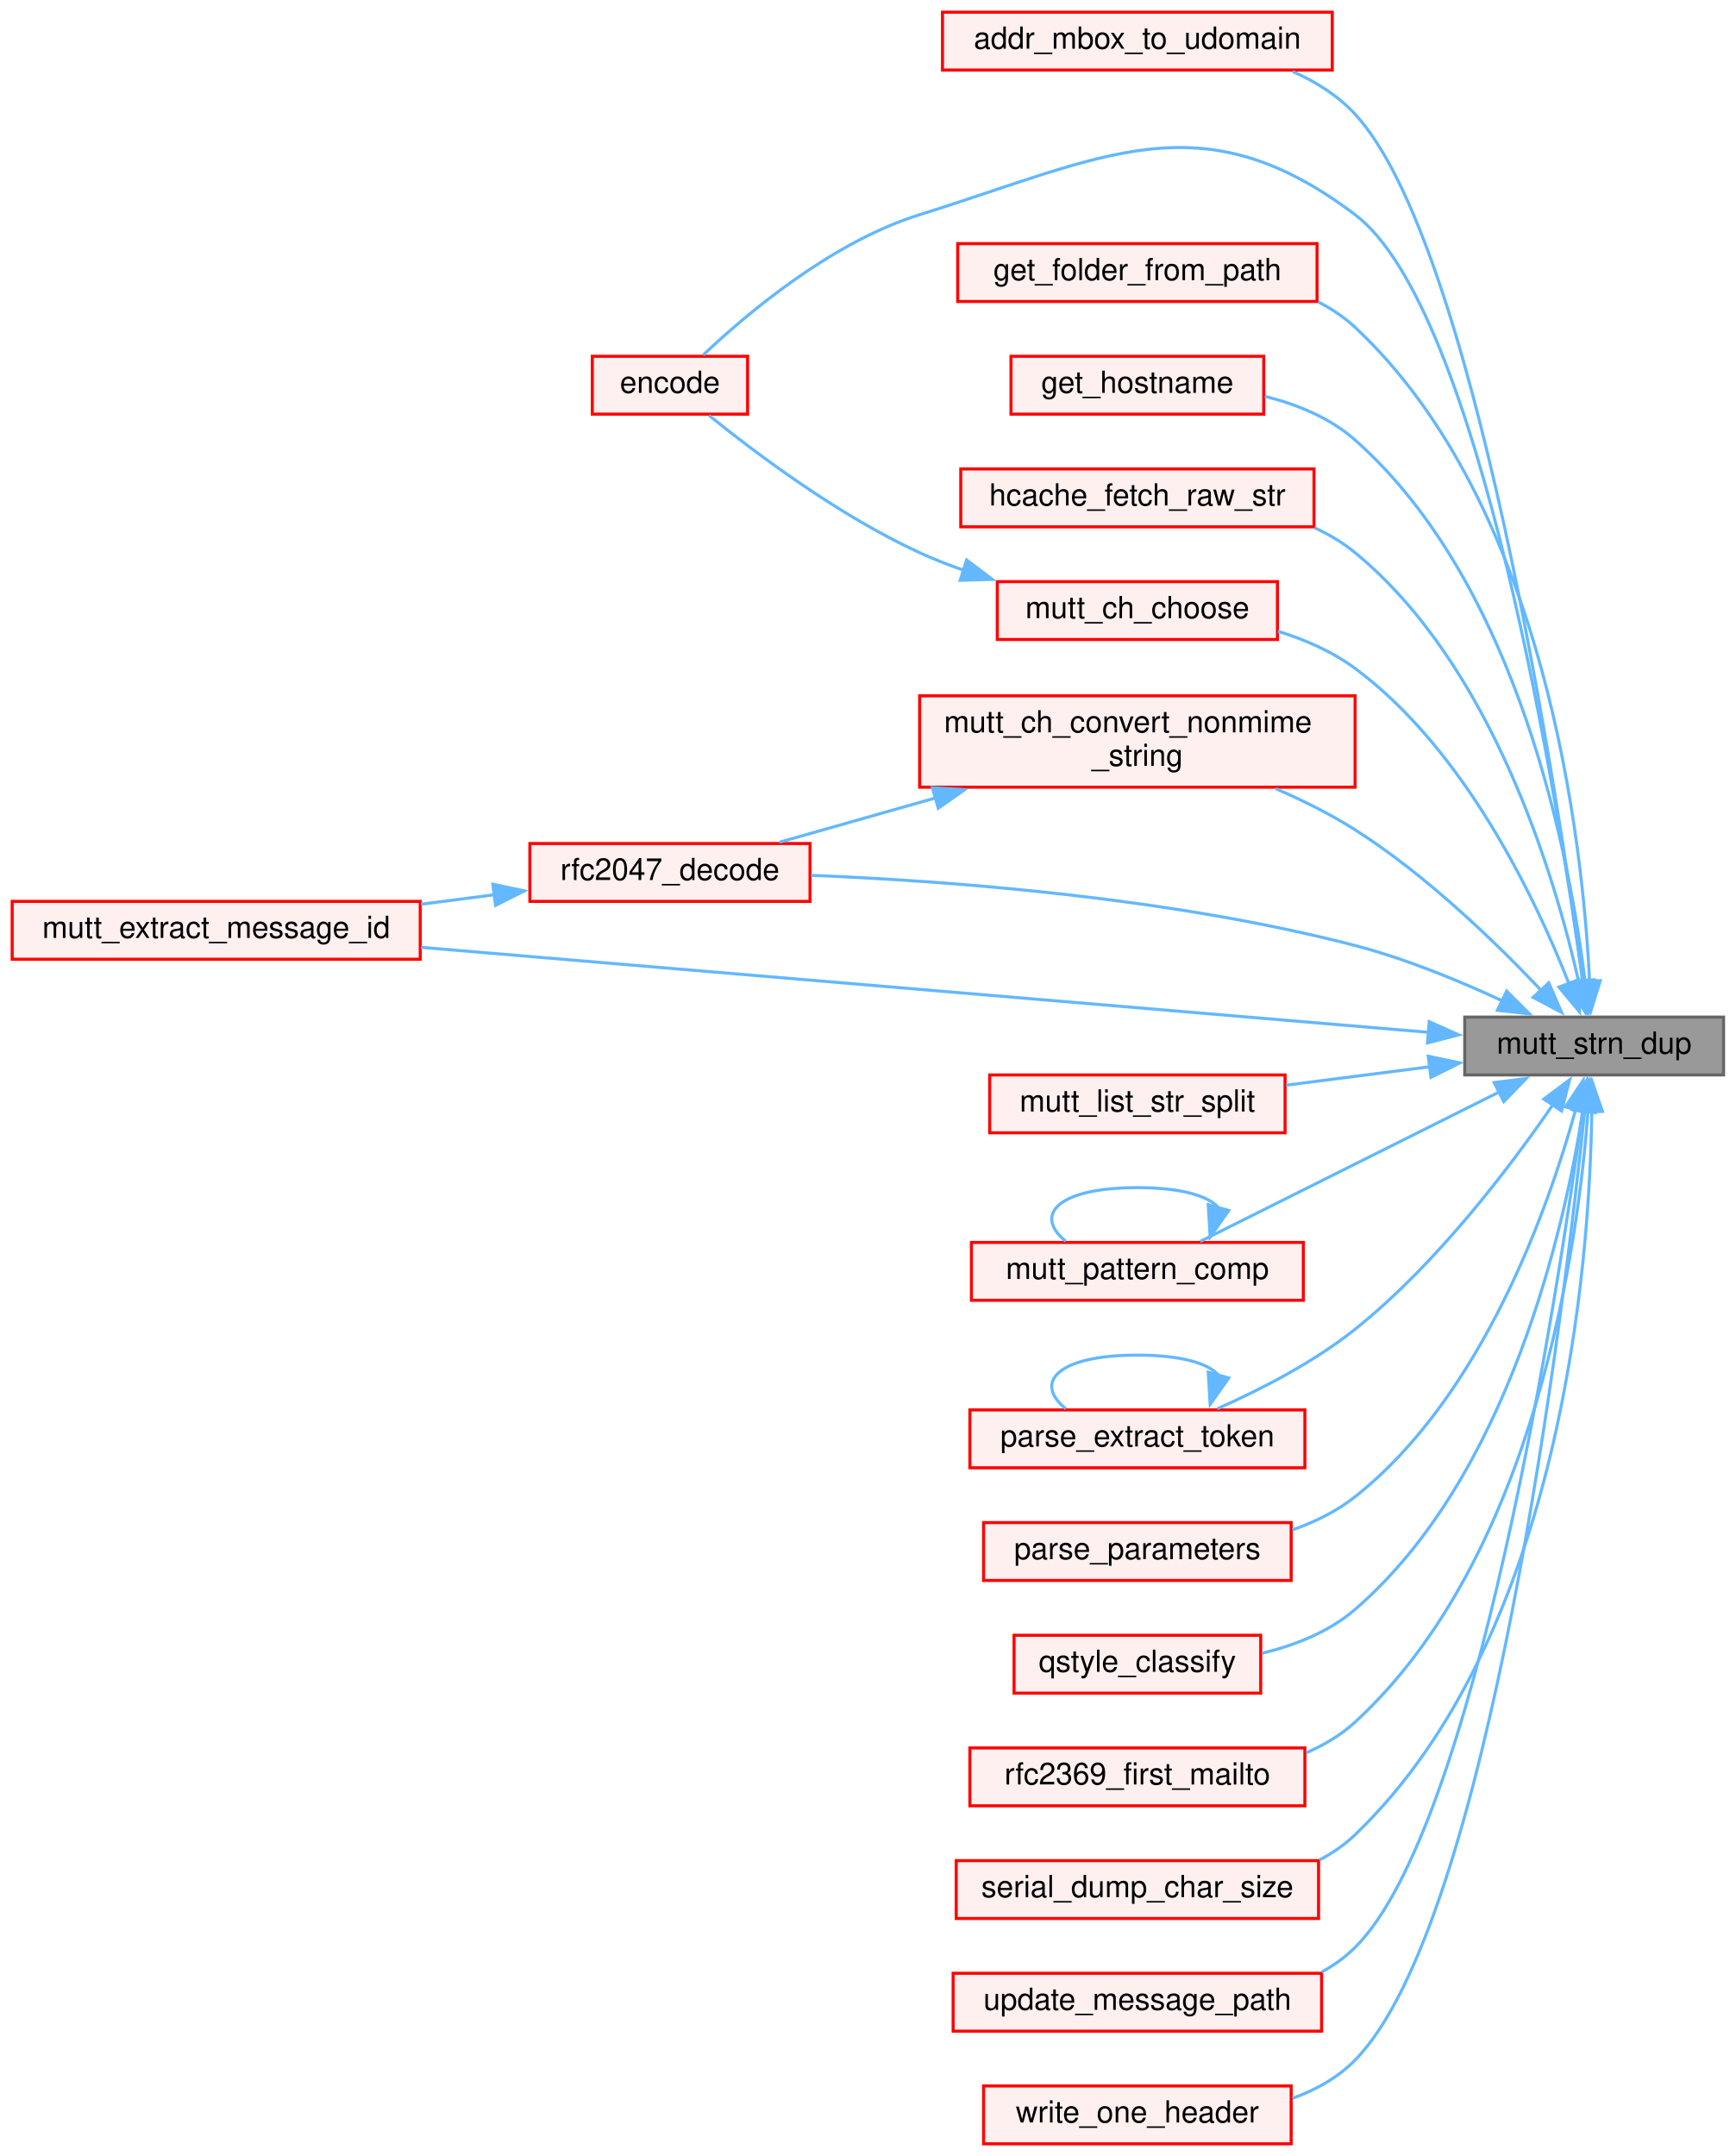
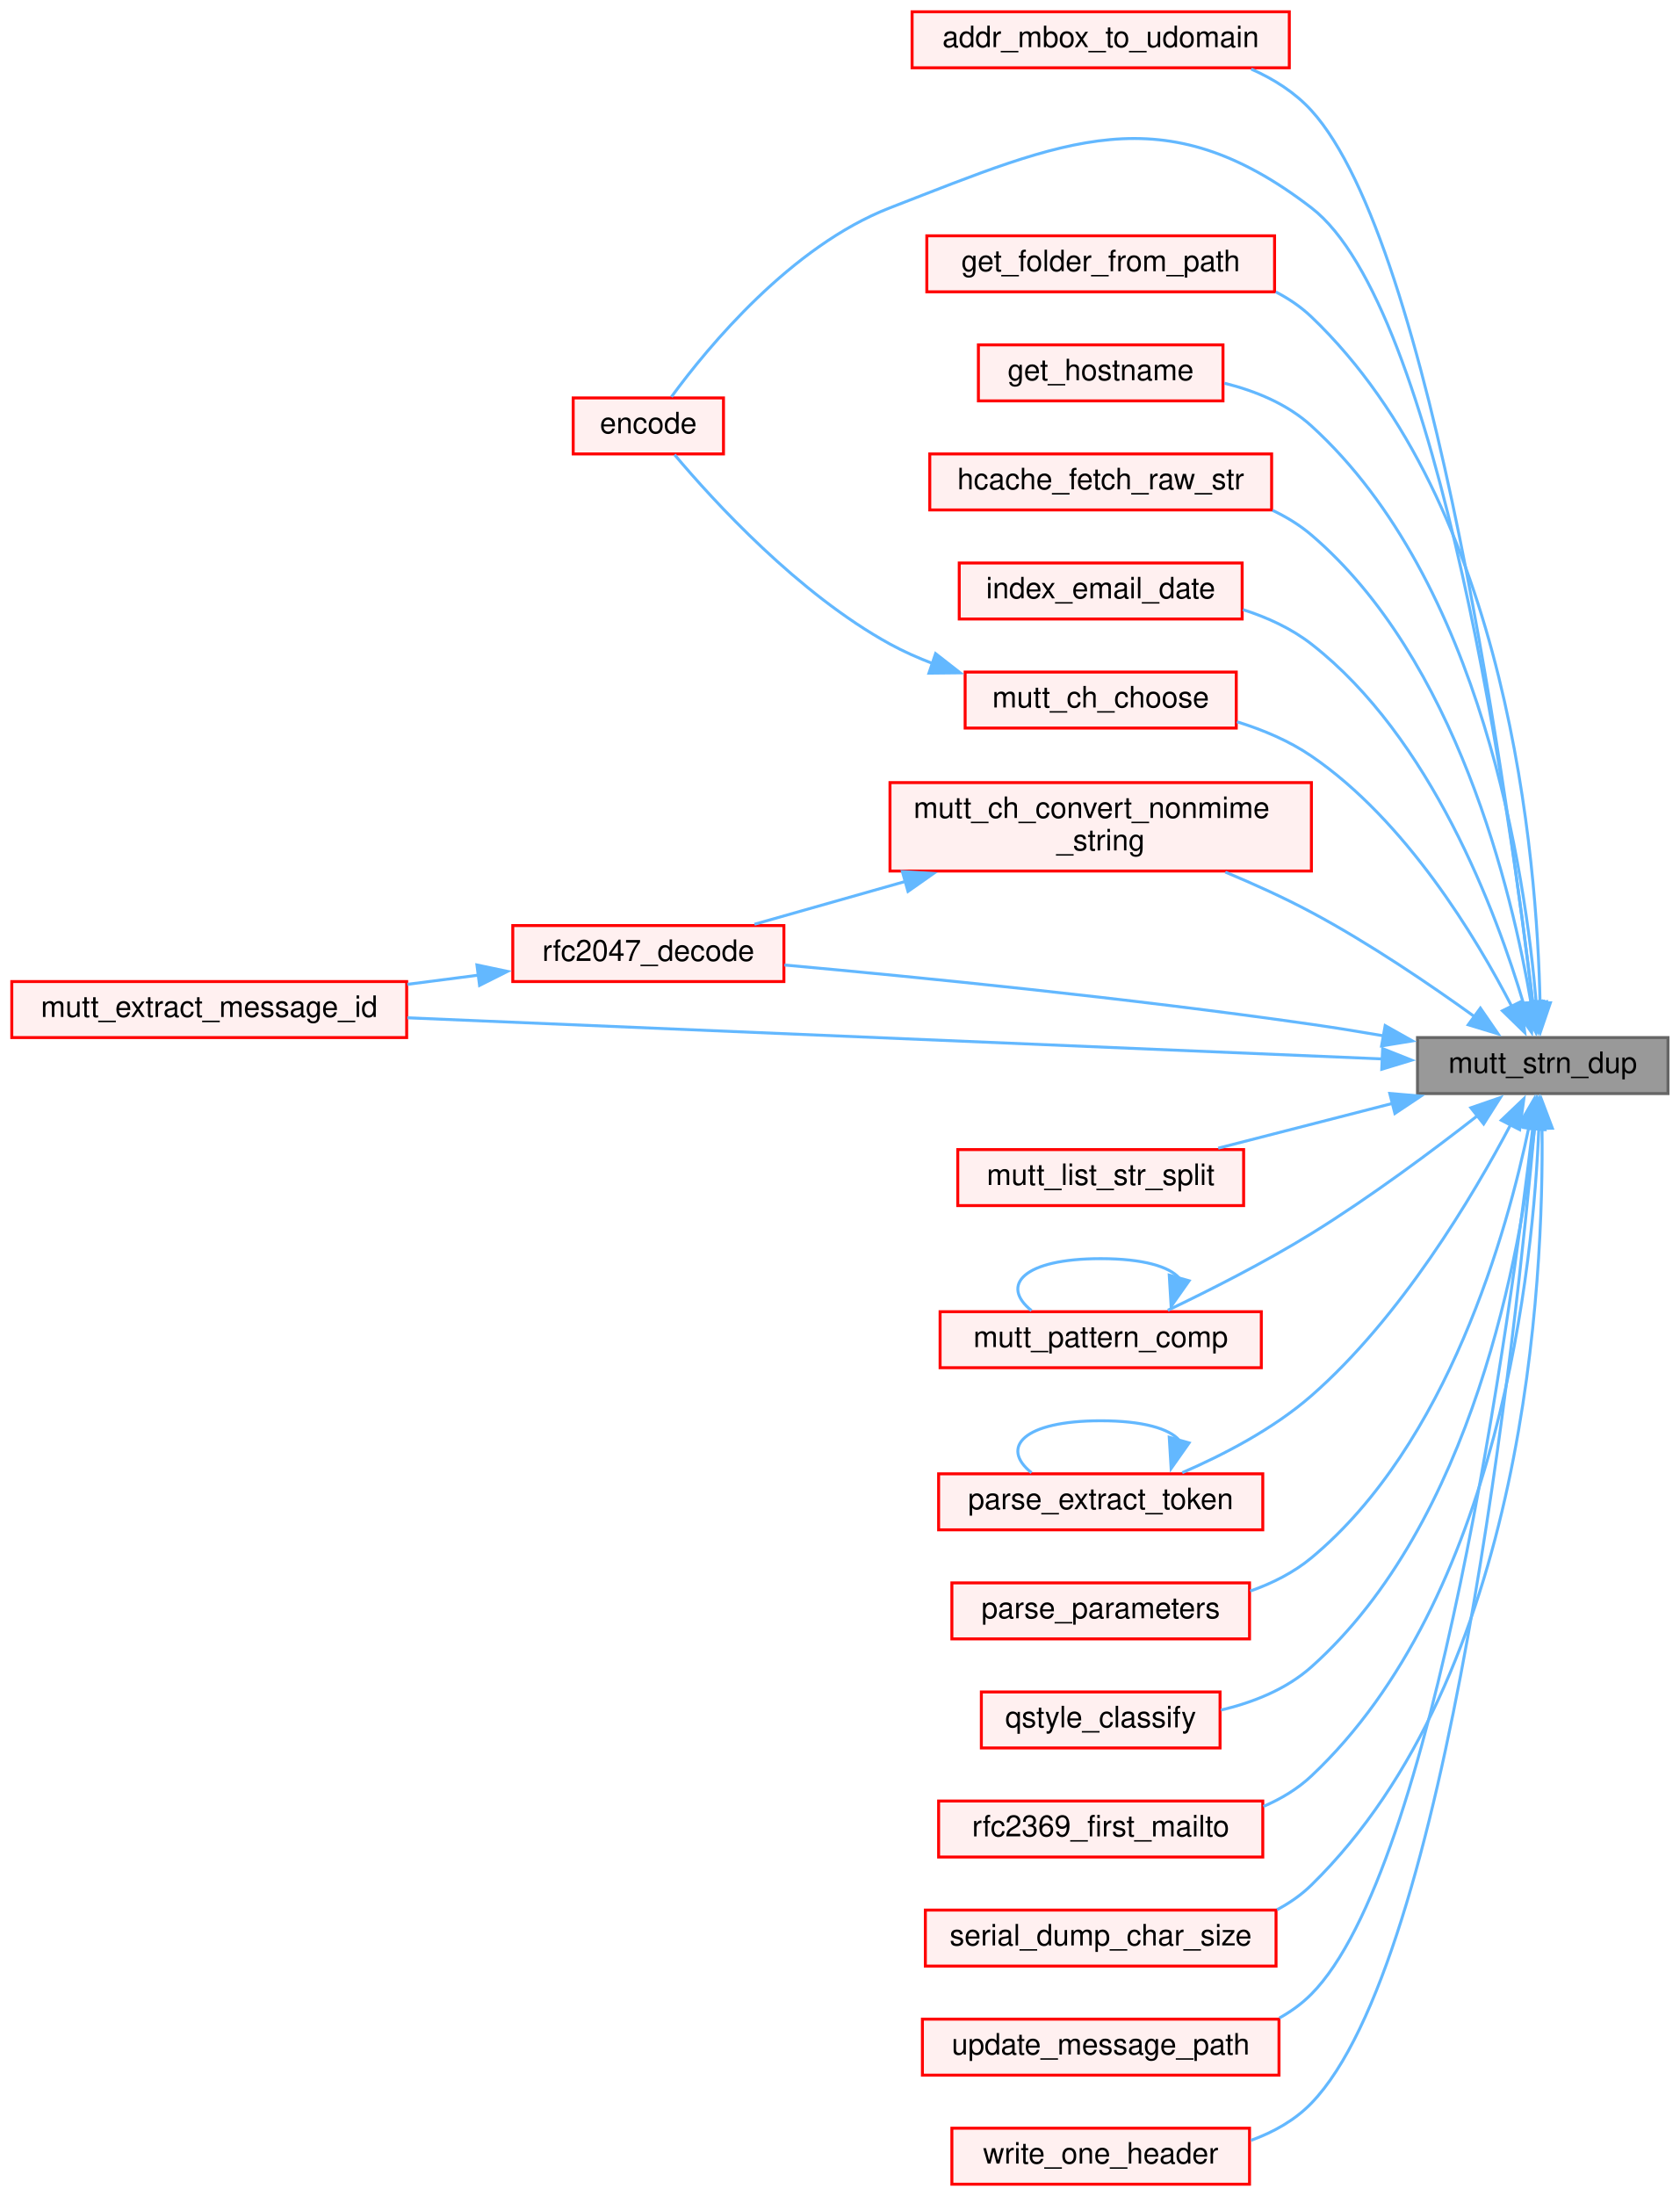
- <svg xmlns="http://www.w3.org/2000/svg" xmlns:xlink="http://www.w3.org/1999/xlink" width="570pt" height="708pt" viewBox="0.00 0.00 570.00 708.00">
-   <g id="graph0" class="graph" transform="scale(1 1) rotate(0) translate(4 704)">
+ <svg xmlns="http://www.w3.org/2000/svg" xmlns:xlink="http://www.w3.org/1999/xlink" width="570pt" height="745pt" viewBox="0.00 0.00 570.00 745.00">
+   <g id="graph0" class="graph" transform="scale(1 1) rotate(0) translate(4 741)">
    <g id="node1" class="node">
      <g id="a_node1">
        <a xlink:title="Duplicate a sub-string.">
-           <polygon fill="#999999" stroke="#666666" points="562,-370 477,-370 477,-351 562,-351 562,-370" />
-           <text text-anchor="middle" x="519.5" y="-358" font-family="Helvetica,sans-Serif" font-size="10.00">mutt_strn_dup</text>
+           <polygon fill="#999999" stroke="#666666" points="562,-389 477,-389 477,-370 562,-370 562,-389" />
+           <text text-anchor="middle" x="519.5" y="-377" font-family="Helvetica,sans-Serif" font-size="10.00">mutt_strn_dup</text>
        </a>
      </g>
    </g>
    <g id="node2" class="node">
      <g id="a_node2">
        <a xlink:href="address_2address_8c.html#a1e5796ca41b0c0693168aa4d496951db" target="_top" xlink:title="Split a mailbox name into user and domain.">
-           <polygon fill="#fff0f0" stroke="red" points="433.5,-700 305.5,-700 305.5,-681 433.5,-681 433.5,-700" />
-           <text text-anchor="middle" x="369.5" y="-688" font-family="Helvetica,sans-Serif" font-size="10.00">addr_mbox_to_udomain</text>
+           <polygon fill="#fff0f0" stroke="red" points="433.5,-737 305.5,-737 305.5,-718 433.5,-718 433.5,-737" />
+           <text text-anchor="middle" x="369.5" y="-725" font-family="Helvetica,sans-Serif" font-size="10.00">addr_mbox_to_udomain</text>
        </a>
      </g>
    </g>
    <g id="edge1" class="edge">
-       <path fill="none" stroke="#63b8ff" d="M515.79,-381.61C507.43,-443.7 480.21,-624.02 441,-666.5 435.39,-672.58 428.18,-677.12 420.51,-680.51" />
-       <polygon fill="#63b8ff" stroke="#63b8ff" points="519.26,-382.12 517.09,-371.75 512.31,-381.21 519.26,-382.12" />
+       <path fill="none" stroke="#63b8ff" d="M516.11,-400.59C508.42,-465.1 482.35,-658.1 441,-703.5 435.43,-709.62 428.24,-714.18 420.58,-717.57" />
+       <polygon fill="#63b8ff" stroke="#63b8ff" points="519.55,-401.33 517.23,-390.99 512.6,-400.52 519.55,-401.33" />
    </g>
    <g id="node3" class="node">
      <g id="a_node3">
        <a xlink:href="rfc2047_8c.html#ad76ba986603e70d8fcacff83ee5a4dc2" target="_top" xlink:title="RFC2047-encode a string.">
-           <polygon fill="#fff0f0" stroke="red" points="241.5,-587 190.5,-587 190.5,-568 241.5,-568 241.5,-587" />
-           <text text-anchor="middle" x="216" y="-575" font-family="Helvetica,sans-Serif" font-size="10.00">encode</text>
+           <polygon fill="#fff0f0" stroke="red" points="241.5,-606 190.5,-606 190.5,-587 241.5,-587 241.5,-606" />
+           <text text-anchor="middle" x="216" y="-594" font-family="Helvetica,sans-Serif" font-size="10.00">encode</text>
        </a>
      </g>
    </g>
    <g id="edge2" class="edge">
-       <path fill="none" stroke="#63b8ff" d="M515.79,-381.46C507.78,-439.9 482.11,-602.44 441,-633.5 390.29,-671.82 358.67,-652.43 298,-633.5 268.95,-624.44 241.14,-600.9 226.89,-587.4" />
-       <polygon fill="#63b8ff" stroke="#63b8ff" points="519.22,-382.24 517.07,-371.87 512.28,-381.32 519.22,-382.24" />
+       <path fill="none" stroke="#63b8ff" d="M516.16,-400.61C508.91,-461.79 484.64,-636.96 441,-670.5 390.61,-709.23 357.25,-693.49 298,-670.5 264.44,-657.48 236.28,-623.35 223.84,-606.38" />
+       <polygon fill="#63b8ff" stroke="#63b8ff" points="519.62,-401.22 517.28,-390.88 512.66,-400.42 519.62,-401.22" />
    </g>
    <g id="node4" class="node">
      <g id="a_node4">
        <a xlink:href="notmuch_8c.html#abf60a7d578968ef9a84a0e9dc1f7999a" target="_top" xlink:title="Find an email's folder from its path.">
-           <polygon fill="#fff0f0" stroke="red" points="428.5,-624 310.5,-624 310.5,-605 428.5,-605 428.5,-624" />
-           <text text-anchor="middle" x="369.5" y="-612" font-family="Helvetica,sans-Serif" font-size="10.00">get_folder_from_path</text>
+           <polygon fill="#fff0f0" stroke="red" points="428.5,-661 310.5,-661 310.5,-642 428.5,-642 428.5,-661" />
+           <text text-anchor="middle" x="369.5" y="-649" font-family="Helvetica,sans-Serif" font-size="10.00">get_folder_from_path</text>
        </a>
      </g>
    </g>
    <g id="edge3" class="edge">
-       <path fill="none" stroke="#63b8ff" d="M518,-381.78C515.73,-427.97 503.64,-537.94 441,-596.5 437.4,-599.86 433.26,-602.62 428.83,-604.88" />
-       <polygon fill="#63b8ff" stroke="#63b8ff" points="521.5,-381.95 518.37,-371.82 514.5,-381.69 521.5,-381.95" />
+       <path fill="none" stroke="#63b8ff" d="M518.59,-400.73C517.58,-449.34 508.04,-569.48 441,-633.5 437.44,-636.9 433.32,-639.69 428.91,-641.96" />
+       <polygon fill="#63b8ff" stroke="#63b8ff" points="522.09,-400.8 518.67,-390.77 515.09,-400.74 522.09,-400.8" />
    </g>
    <g id="node5" class="node">
      <g id="a_node5">
        <a xlink:href="init_8c.html#accd8fc806fe125319f45c8cde5b898db" target="_top" xlink:title="Find the Fully-Qualified Domain Name.">
-           <polygon fill="#fff0f0" stroke="red" points="411,-587 328,-587 328,-568 411,-568 411,-587" />
-           <text text-anchor="middle" x="369.5" y="-575" font-family="Helvetica,sans-Serif" font-size="10.00">get_hostname</text>
+           <polygon fill="#fff0f0" stroke="red" points="411,-624 328,-624 328,-605 411,-605 411,-624" />
+           <text text-anchor="middle" x="369.5" y="-612" font-family="Helvetica,sans-Serif" font-size="10.00">get_hostname</text>
        </a>
      </g>
    </g>
    <g id="edge4" class="edge">
-       <path fill="none" stroke="#63b8ff" d="M516.54,-381.47C511.59,-422.12 494.85,-511.82 441,-559.5 432.77,-566.79 421.99,-571.2 411.35,-573.85" />
-       <polygon fill="#63b8ff" stroke="#63b8ff" points="520.01,-381.93 517.6,-371.62 513.05,-381.18 520.01,-381.93" />
+       <path fill="none" stroke="#63b8ff" d="M517.29,-400.86C513.62,-444.37 499.01,-543.65 441,-596.5 432.88,-603.9 422.13,-608.35 411.49,-611" />
+       <polygon fill="#63b8ff" stroke="#63b8ff" points="520.77,-401.21 517.99,-390.99 513.79,-400.71 520.77,-401.21" />
    </g>
    <g id="node6" class="node">
      <g id="a_node6">
        <a xlink:href="hcache_2hcache_8c.html#a9f2aea3b2e8ba9dc758a06e0163dee14" target="_top" xlink:title="Fetch a string from the cache.">
-           <polygon fill="#fff0f0" stroke="red" points="427.5,-550 311.5,-550 311.5,-531 427.5,-531 427.5,-550" />
-           <text text-anchor="middle" x="369.5" y="-538" font-family="Helvetica,sans-Serif" font-size="10.00">hcache_fetch_raw_str</text>
+           <polygon fill="#fff0f0" stroke="red" points="427.5,-587 311.5,-587 311.5,-568 427.5,-568 427.5,-587" />
+           <text text-anchor="middle" x="369.5" y="-575" font-family="Helvetica,sans-Serif" font-size="10.00">hcache_fetch_raw_str</text>
        </a>
      </g>
    </g>
    <g id="edge5" class="edge">
-       <path fill="none" stroke="#63b8ff" d="M514.47,-381.38C506.65,-416.1 486.07,-485.5 441,-522.5 437,-525.79 432.47,-528.48 427.68,-530.69" />
-       <polygon fill="#63b8ff" stroke="#63b8ff" points="517.86,-382.28 516.48,-371.77 511.01,-380.84 517.86,-382.28" />
+       <path fill="none" stroke="#63b8ff" d="M515.55,-400.57C509.12,-438.31 490.27,-517.4 441,-559.5 437.06,-562.86 432.58,-565.61 427.82,-567.86" />
+       <polygon fill="#63b8ff" stroke="#63b8ff" points="518.96,-401.39 517.05,-390.97 512.05,-400.31 518.96,-401.39" />
    </g>
    <g id="node7" class="node">
      <g id="a_node7">
+         <a xlink:href="hdrline_8c.html#aafe2abeaba6206162a51ac7114834b53" target="_top" xlink:title="Index: Sent/Received Local/Sender date and time.">
+           <polygon fill="#fff0f0" stroke="red" points="417.5,-550 321.5,-550 321.5,-531 417.5,-531 417.5,-550" />
+           <text text-anchor="middle" x="369.5" y="-538" font-family="Helvetica,sans-Serif" font-size="10.00">index_email_date</text>
+         </a>
+       </g>
+     </g>
+     <g id="edge6" class="edge">
+       <path fill="none" stroke="#63b8ff" d="M513.09,-400.14C503.79,-431.48 481.7,-490.78 441,-522.5 434.22,-527.78 426.07,-531.53 417.76,-534.18" />
+       <polygon fill="#63b8ff" stroke="#63b8ff" points="516.4,-401.29 515.73,-390.72 509.66,-399.41 516.4,-401.29" />
+     </g>
+     <g id="node8" class="node">
+       <g id="a_node8">
        <a xlink:href="mutt_2charset_8c.html#a285a4fac32f6564ee4682edec23142fe" target="_top" xlink:title="Figure the best charset to encode a string.">
          <polygon fill="#fff0f0" stroke="red" points="415.5,-513 323.5,-513 323.5,-494 415.5,-494 415.5,-513" />
          <text text-anchor="middle" x="369.5" y="-501" font-family="Helvetica,sans-Serif" font-size="10.00">mutt_ch_choose</text>
        </a>
      </g>
    </g>
-     <g id="edge6" class="edge">
-       <path fill="none" stroke="#63b8ff" d="M511.2,-381.07C500.29,-408.8 477.07,-457.77 441,-484.5 433.57,-490.01 424.64,-493.92 415.67,-496.7" />
-       <polygon fill="#63b8ff" stroke="#63b8ff" points="514.47,-382.31 514.7,-371.72 507.92,-379.85 514.47,-382.31" />
-     </g>
-     <g id="node8" class="node">
-       <g id="a_node8">
+     <g id="edge7" class="edge">
+       <path fill="none" stroke="#63b8ff" d="M509.11,-399.34C496.81,-423.18 472.98,-462.66 441,-484.5 433.46,-489.65 424.59,-493.4 415.73,-496.14" />
+       <polygon fill="#63b8ff" stroke="#63b8ff" points="512.09,-401.2 513.4,-390.69 505.82,-398.09 512.09,-401.2" />
+     </g>
+     <g id="node9" class="node">
+       <g id="a_node9">
        <a xlink:href="mutt_2charset_8c.html#a328973bb86fd341ba82021d540c0cc0b" target="_top" xlink:title="Try to convert a string using a list of character sets.">
          <polygon fill="#fff0f0" stroke="red" points="441,-475.5 298,-475.5 298,-445.5 441,-445.5 441,-475.5" />
          <text text-anchor="start" x="306" y="-463.5" font-family="Helvetica,sans-Serif" font-size="10.00">mutt_ch_convert_nonmime</text>
          <text text-anchor="middle" x="369.5" y="-452.5" font-family="Helvetica,sans-Serif" font-size="10.00">_string</text>
        </a>
      </g>
    </g>
-     <g id="edge8" class="edge">
-       <path fill="none" stroke="#63b8ff" d="M502.15,-378.73C487.39,-394.34 464.43,-416.61 441,-431.5 432.96,-436.61 423.86,-441.14 414.94,-445.01" />
-       <polygon fill="#63b8ff" stroke="#63b8ff" points="504.6,-381.24 508.82,-371.52 499.46,-376.48 504.6,-381.24" />
-     </g>
-     <g id="node9" class="node">
-       <g id="a_node9">
+     <g id="edge9" class="edge">
+       <path fill="none" stroke="#63b8ff" d="M496.52,-395.98C481.4,-406.89 460.58,-421.04 441,-431.5 431.78,-436.43 421.53,-441.07 411.78,-445.15" />
+       <polygon fill="#63b8ff" stroke="#63b8ff" points="498.34,-398.99 504.34,-390.26 494.21,-393.34 498.34,-398.99" />
+     </g>
+     <g id="node10" class="node">
+       <g id="a_node10">
        <a xlink:href="rfc2047_8c.html#a89c57c82465740567f73641c9397d760" target="_top" xlink:title="Decode any RFC2047-encoded header fields.">
          <polygon fill="#fff0f0" stroke="red" points="262,-427 170,-427 170,-408 262,-408 262,-427" />
          <text text-anchor="middle" x="216" y="-415" font-family="Helvetica,sans-Serif" font-size="10.00">rfc2047_decode</text>
        </a>
      </g>
    </g>
-     <g id="edge19" class="edge">
-       <path fill="none" stroke="#63b8ff" d="M489.46,-375.29C475.21,-381.91 457.58,-389.18 441,-393.5 380.44,-409.26 308.08,-414.7 262.33,-416.56" />
-       <polygon fill="#63b8ff" stroke="#63b8ff" points="490.76,-378.54 498.26,-371.06 487.73,-372.23 490.76,-378.54" />
-     </g>
-     <g id="node10" class="node">
-       <g id="a_node10">
+     <g id="edge20" class="edge">
+       <path fill="none" stroke="#63b8ff" d="M465.69,-389.56C457.44,-390.98 449,-392.35 441,-393.5 379.25,-402.37 307.49,-409.51 262.17,-413.62" />
+       <polygon fill="#63b8ff" stroke="#63b8ff" points="466.03,-393.06 475.27,-387.87 464.81,-386.17 466.03,-393.06" />
+     </g>
+     <g id="node11" class="node">
+       <g id="a_node11">
        <a xlink:href="email_2parse_8c.html#aa7b7d3d9446a52fbc31ef18eea1b52c2" target="_top" xlink:title="Find a message-id.">
          <polygon fill="#fff0f0" stroke="red" points="134,-408 0,-408 0,-389 134,-389 134,-408" />
          <text text-anchor="middle" x="67" y="-396" font-family="Helvetica,sans-Serif" font-size="10.00">mutt_extract_message_id</text>
        </a>
      </g>
    </g>
-     <g id="edge11" class="edge">
-       <path fill="none" stroke="#63b8ff" d="M465.15,-365C382.58,-371.96 224.02,-385.34 134.24,-392.91" />
-       <polygon fill="#63b8ff" stroke="#63b8ff" points="465.34,-368.5 475.01,-364.17 464.76,-361.52 465.34,-368.5" />
-     </g>
-     <g id="node11" class="node">
-       <g id="a_node11">
+     <g id="edge12" class="edge">
+       <path fill="none" stroke="#63b8ff" d="M465.15,-381.75C382.58,-385.23 224.02,-391.92 134.24,-395.71" />
+       <polygon fill="#63b8ff" stroke="#63b8ff" points="465.17,-385.25 475.01,-381.33 464.87,-378.26 465.17,-385.25" />
+     </g>
+     <g id="node12" class="node">
+       <g id="a_node12">
        <a xlink:href="list_8c.html#a8452a5e19043ca17f9b80b4443399e3b" target="_top" xlink:title="Split a string into a list using a separator char.">
          <polygon fill="#fff0f0" stroke="red" points="418,-351 321,-351 321,-332 418,-332 418,-351" />
          <text text-anchor="middle" x="369.5" y="-339" font-family="Helvetica,sans-Serif" font-size="10.00">mutt_list_str_split</text>
        </a>
      </g>
    </g>
-     <g id="edge12" class="edge">
-       <path fill="none" stroke="#63b8ff" d="M465.88,-353.74C450.38,-351.76 433.51,-349.59 418.33,-347.64" />
-       <polygon fill="#63b8ff" stroke="#63b8ff" points="465.01,-357.16 475.38,-354.96 465.91,-350.22 465.01,-357.16" />
-     </g>
-     <g id="node12" class="node">
-       <g id="a_node12">
+     <g id="edge13" class="edge">
+       <path fill="none" stroke="#63b8ff" d="M468.57,-366.68C449.26,-361.72 427.49,-356.13 409.38,-351.48" />
+       <polygon fill="#63b8ff" stroke="#63b8ff" points="467.59,-370.04 478.15,-369.14 469.33,-363.26 467.59,-370.04" />
+     </g>
+     <g id="node13" class="node">
+       <g id="a_node13">
        <a xlink:href="compile_8c.html#acf40948be2d6bd0deedbc24a016b41db" target="_top" xlink:title="Create a Pattern.">
          <polygon fill="#fff0f0" stroke="red" points="424,-296 315,-296 315,-277 424,-277 424,-296" />
          <text text-anchor="middle" x="369.5" y="-284" font-family="Helvetica,sans-Serif" font-size="10.00">mutt_pattern_comp</text>
        </a>
      </g>
    </g>
-     <g id="edge13" class="edge">
-       <path fill="none" stroke="#63b8ff" d="M488.44,-345.47C459.09,-330.8 415.29,-308.89 390.14,-296.32" />
-       <polygon fill="#63b8ff" stroke="#63b8ff" points="486.68,-348.5 497.19,-349.84 489.81,-342.24 486.68,-348.5" />
-     </g>
-     <g id="node13" class="node">
-       <g id="a_node13">
+     <g id="edge14" class="edge">
+       <path fill="none" stroke="#63b8ff" d="M497.69,-362.76C482.45,-350.86 461.01,-334.85 441,-322.5 425.21,-312.75 406.47,-303.27 392.28,-296.49" />
+       <polygon fill="#63b8ff" stroke="#63b8ff" points="495.11,-365.18 505.13,-368.64 499.45,-359.69 495.11,-365.18" />
+     </g>
+     <g id="node14" class="node">
+       <g id="a_node14">
        <a xlink:href="extract_8c.html#a2bdbddd6f12833e1b893bbffda6d64a3" target="_top" xlink:title="Extract one token from a string.">
          <polygon fill="#fff0f0" stroke="red" points="424.5,-241 314.5,-241 314.5,-222 424.5,-222 424.5,-241" />
          <text text-anchor="middle" x="369.5" y="-229" font-family="Helvetica,sans-Serif" font-size="10.00">parse_extract_token</text>
        </a>
      </g>
    </g>
-     <g id="edge15" class="edge">
-       <path fill="none" stroke="#63b8ff" d="M505.97,-341.25C492.01,-320.94 467.85,-288.95 441,-267.5 427.36,-256.61 409.91,-247.66 395.78,-241.41" />
-       <polygon fill="#63b8ff" stroke="#63b8ff" points="502.98,-343.08 511.46,-349.43 508.8,-339.18 502.98,-343.08" />
-     </g>
-     <g id="node14" class="node">
-       <g id="a_node14">
+     <g id="edge16" class="edge">
+       <path fill="none" stroke="#63b8ff" d="M508.59,-359.43C495.77,-335.12 471.42,-294.11 441,-267.5 428.17,-256.28 411.23,-247.48 397.17,-241.39" />
+       <polygon fill="#63b8ff" stroke="#63b8ff" points="505.43,-360.95 513.1,-368.26 511.67,-357.76 505.43,-360.95" />
+     </g>
+     <g id="node15" class="node">
+       <g id="a_node15">
        <a xlink:href="email_2parse_8c.html#af286c6b467329705cc1ca7d92f9ad954" target="_top" xlink:title="Parse a list of Parameters.">
          <polygon fill="#fff0f0" stroke="red" points="420,-204 319,-204 319,-185 420,-185 420,-204" />
          <text text-anchor="middle" x="369.5" y="-192" font-family="Helvetica,sans-Serif" font-size="10.00">parse_parameters</text>
        </a>
      </g>
    </g>
-     <g id="edge17" class="edge">
-       <path fill="none" stroke="#63b8ff" d="M513.55,-340.05C504.68,-307.87 482.96,-245.69 441,-212.5 434.96,-207.72 427.79,-204.2 420.38,-201.6" />
-       <polygon fill="#63b8ff" stroke="#63b8ff" points="510.06,-340.52 515.96,-349.32 516.84,-338.77 510.06,-340.52" />
-     </g>
-     <g id="node15" class="node">
-       <g id="a_node15">
+     <g id="edge18" class="edge">
+       <path fill="none" stroke="#63b8ff" d="M514.87,-358.96C507.51,-323.53 487.41,-251.05 441,-212.5 434.98,-207.5 427.73,-203.86 420.22,-201.22" />
+       <polygon fill="#63b8ff" stroke="#63b8ff" points="511.35,-359.18 516.68,-368.34 518.23,-357.86 511.35,-359.18" />
+     </g>
+     <g id="node16" class="node">
+       <g id="a_node16">
        <a xlink:href="quoted_8c.html#a36927b7a0276bafc8b179a0f7e76fe58" target="_top" xlink:title="Find a style for a string.">
          <polygon fill="#fff0f0" stroke="red" points="410,-167 329,-167 329,-148 410,-148 410,-167" />
          <text text-anchor="middle" x="369.5" y="-155" font-family="Helvetica,sans-Serif" font-size="10.00">qstyle_classify</text>
        </a>
      </g>
    </g>
-     <g id="edge18" class="edge">
-       <path fill="none" stroke="#63b8ff" d="M515.82,-339.4C509.78,-300.86 491.45,-219.04 441,-175.5 432.49,-168.15 421.37,-163.74 410.5,-161.11" />
-       <polygon fill="#63b8ff" stroke="#63b8ff" points="512.34,-339.79 517.21,-349.2 519.27,-338.81 512.34,-339.79" />
-     </g>
-     <g id="node16" class="node">
-       <g id="a_node16">
+     <g id="edge19" class="edge">
+       <path fill="none" stroke="#63b8ff" d="M516.74,-358.29C512.13,-316.77 495.95,-224.56 441,-175.5 432.52,-167.93 421.29,-163.46 410.29,-160.84" />
+       <polygon fill="#63b8ff" stroke="#63b8ff" points="513.25,-358.53 517.7,-368.15 520.22,-357.85 513.25,-358.53" />
+     </g>
+     <g id="node17" class="node">
+       <g id="a_node17">
        <a xlink:href="email_2parse_8c.html#a60bcab5634e02e9173938bb7ae4fec8b" target="_top" xlink:title="Extract the first mailto: URL from a RFC2369 list.">
          <polygon fill="#fff0f0" stroke="red" points="424.5,-130 314.5,-130 314.5,-111 424.5,-111 424.5,-130" />
          <text text-anchor="middle" x="369.5" y="-118" font-family="Helvetica,sans-Serif" font-size="10.00">rfc2369_first_mailto</text>
        </a>
      </g>
    </g>
-     <g id="edge20" class="edge">
-       <path fill="none" stroke="#63b8ff" d="M517.52,-339.56C514.28,-295.55 500.41,-193.01 441,-138.5 436.35,-134.23 430.82,-130.94 424.94,-128.41" />
-       <polygon fill="#63b8ff" stroke="#63b8ff" points="514,-339.5 518.1,-349.27 520.99,-339.08 514,-339.5" />
-     </g>
-     <g id="node17" class="node">
-       <g id="a_node17">
+     <g id="edge21" class="edge">
+       <path fill="none" stroke="#63b8ff" d="M518.19,-358.72C516.33,-312.15 505.08,-198.78 441,-138.5 436.31,-134.09 430.69,-130.72 424.69,-128.15" />
+       <polygon fill="#63b8ff" stroke="#63b8ff" points="514.69,-358.57 518.46,-368.47 521.69,-358.38 514.69,-358.57" />
+     </g>
+     <g id="node18" class="node">
+       <g id="a_node18">
        <a xlink:href="serialize_8c.html#ad0b0d6069b6cf97cc02c704c0d8bdbe5" target="_top" xlink:title="Pack a fixed-length string into a binary blob.">
          <polygon fill="#fff0f0" stroke="red" points="429,-93 310,-93 310,-74 429,-74 429,-93" />
          <text text-anchor="middle" x="369.5" y="-81" font-family="Helvetica,sans-Serif" font-size="10.00">serial_dump_char_size</text>
        </a>
      </g>
    </g>
-     <g id="edge21" class="edge">
-       <path fill="none" stroke="#63b8ff" d="M518.73,-339.18C518.06,-289.84 509.22,-167 441,-101.5 437.54,-98.18 433.55,-95.44 429.27,-93.2" />
-       <polygon fill="#63b8ff" stroke="#63b8ff" points="515.23,-339.05 518.75,-349.04 522.23,-339.04 515.23,-339.05" />
-     </g>
-     <g id="node18" class="node">
-       <g id="a_node18">
+     <g id="edge22" class="edge">
+       <path fill="none" stroke="#63b8ff" d="M519.25,-358.4C519.88,-306.72 513.97,-172.89 441,-101.5 437.57,-98.14 433.6,-95.39 429.34,-93.13" />
+       <polygon fill="#63b8ff" stroke="#63b8ff" points="515.76,-358.08 519.02,-368.16 522.76,-358.25 515.76,-358.08" />
+     </g>
+     <g id="node19" class="node">
+       <g id="a_node19">
        <a xlink:href="notmuch_8c.html#aa667101acb4fa8caff3610d35875da18" target="_top" xlink:title="Set the path for a message.">
          <polygon fill="#fff0f0" stroke="red" points="430,-56 309,-56 309,-37 430,-37 430,-56" />
          <text text-anchor="middle" x="369.5" y="-44" font-family="Helvetica,sans-Serif" font-size="10.00">update_message_path</text>
        </a>
      </g>
    </g>
-     <g id="edge22" class="edge">
-       <path fill="none" stroke="#63b8ff" d="M515.79,-339.53C507.5,-278.68 480.66,-103.92 441,-64.5 437.77,-61.29 434.06,-58.63 430.06,-56.43" />
-       <polygon fill="#63b8ff" stroke="#63b8ff" points="512.28,-339.74 517.07,-349.19 519.22,-338.82 512.28,-339.74" />
-     </g>
-     <g id="node19" class="node">
-       <g id="a_node19">
+     <g id="edge23" class="edge">
+       <path fill="none" stroke="#63b8ff" d="M516.13,-358.45C508.57,-294.92 483.01,-106.88 441,-64.5 437.8,-61.27 434.1,-58.59 430.12,-56.38" />
+       <polygon fill="#63b8ff" stroke="#63b8ff" points="512.64,-358.69 517.26,-368.22 519.59,-357.88 512.64,-358.69" />
+     </g>
+     <g id="node20" class="node">
+       <g id="a_node20">
        <a xlink:href="header_8c.html#a828d1945817f8143b44a264dff4de473" target="_top" xlink:title="Write out one header line.">
          <polygon fill="#fff0f0" stroke="red" points="420,-19 319,-19 319,0 420,0 420,-19" />
          <text text-anchor="middle" x="369.5" y="-7" font-family="Helvetica,sans-Serif" font-size="10.00">write_one_header</text>
        </a>
      </g>
    </g>
-     <g id="edge23" class="edge">
-       <path fill="none" stroke="#63b8ff" d="M516.4,-339.12C509.46,-272.85 485.18,-72.63 441,-27.5 435.34,-21.72 428.11,-17.71 420.44,-14.94" />
-       <polygon fill="#63b8ff" stroke="#63b8ff" points="512.91,-339.4 517.4,-349 519.87,-338.69 512.91,-339.4" />
-     </g>
-     <g id="edge7" class="edge">
-       <path fill="none" stroke="#63b8ff" d="M312.43,-516.75C307.47,-518.48 302.6,-520.39 298,-522.5 271.42,-534.68 243.99,-555.32 228.86,-567.56" />
-       <polygon fill="#63b8ff" stroke="#63b8ff" points="313.43,-520.11 321.89,-513.73 311.3,-513.44 313.43,-520.11" />
-     </g>
-     <g id="edge9" class="edge">
+     <g id="edge24" class="edge">
+       <path fill="none" stroke="#63b8ff" d="M516.7,-358.26C510.47,-289.66 487.59,-75.67 441,-27.5 435.38,-21.69 428.16,-17.66 420.5,-14.88" />
+       <polygon fill="#63b8ff" stroke="#63b8ff" points="513.21,-358.47 517.57,-368.12 520.18,-357.85 513.21,-358.47" />
+     </g>
+     <g id="edge8" class="edge">
+       <path fill="none" stroke="#63b8ff" d="M312.69,-515.83C307.6,-517.75 302.62,-519.97 298,-522.5 266.94,-539.54 238.25,-570.88 224.89,-586.75" />
+       <polygon fill="#63b8ff" stroke="#63b8ff" points="313.47,-519.26 321.82,-512.74 311.22,-512.63 313.47,-519.26" />
+     </g>
+     <g id="edge10" class="edge">
      <path fill="none" stroke="#63b8ff" d="M303.38,-442.02C285.73,-437.01 267.29,-431.77 252,-427.44" />
      <polygon fill="#63b8ff" stroke="#63b8ff" points="302.2,-445.32 312.78,-444.68 304.11,-438.59 302.2,-445.32" />
    </g>
-     <g id="edge10" class="edge">
+     <g id="edge11" class="edge">
      <path fill="none" stroke="#63b8ff" d="M158.36,-410.18C150.46,-409.16 142.29,-408.1 134.23,-407.06" />
      <polygon fill="#63b8ff" stroke="#63b8ff" points="157.83,-413.64 168.19,-411.45 158.73,-406.7 157.83,-413.64" />
    </g>
-     <g id="edge14" class="edge">
+     <g id="edge15" class="edge">
      <path fill="none" stroke="#63b8ff" d="M396.12,-307.43C392.79,-311.29 383.92,-314 369.5,-314 343.13,-314 335.31,-304.94 346.02,-296.37" />
      <polygon fill="#63b8ff" stroke="#63b8ff" points="399.5,-306.49 393.4,-297.82 392.76,-308.4 399.5,-306.49" />
    </g>
-     <g id="edge16" class="edge">
+     <g id="edge17" class="edge">
      <path fill="none" stroke="#63b8ff" d="M396.12,-252.43C392.79,-256.29 383.92,-259 369.5,-259 343.13,-259 335.31,-249.94 346.02,-241.37" />
      <polygon fill="#63b8ff" stroke="#63b8ff" points="399.5,-251.49 393.4,-242.82 392.76,-253.4 399.5,-251.49" />
    </g>
  </g>
</svg>
